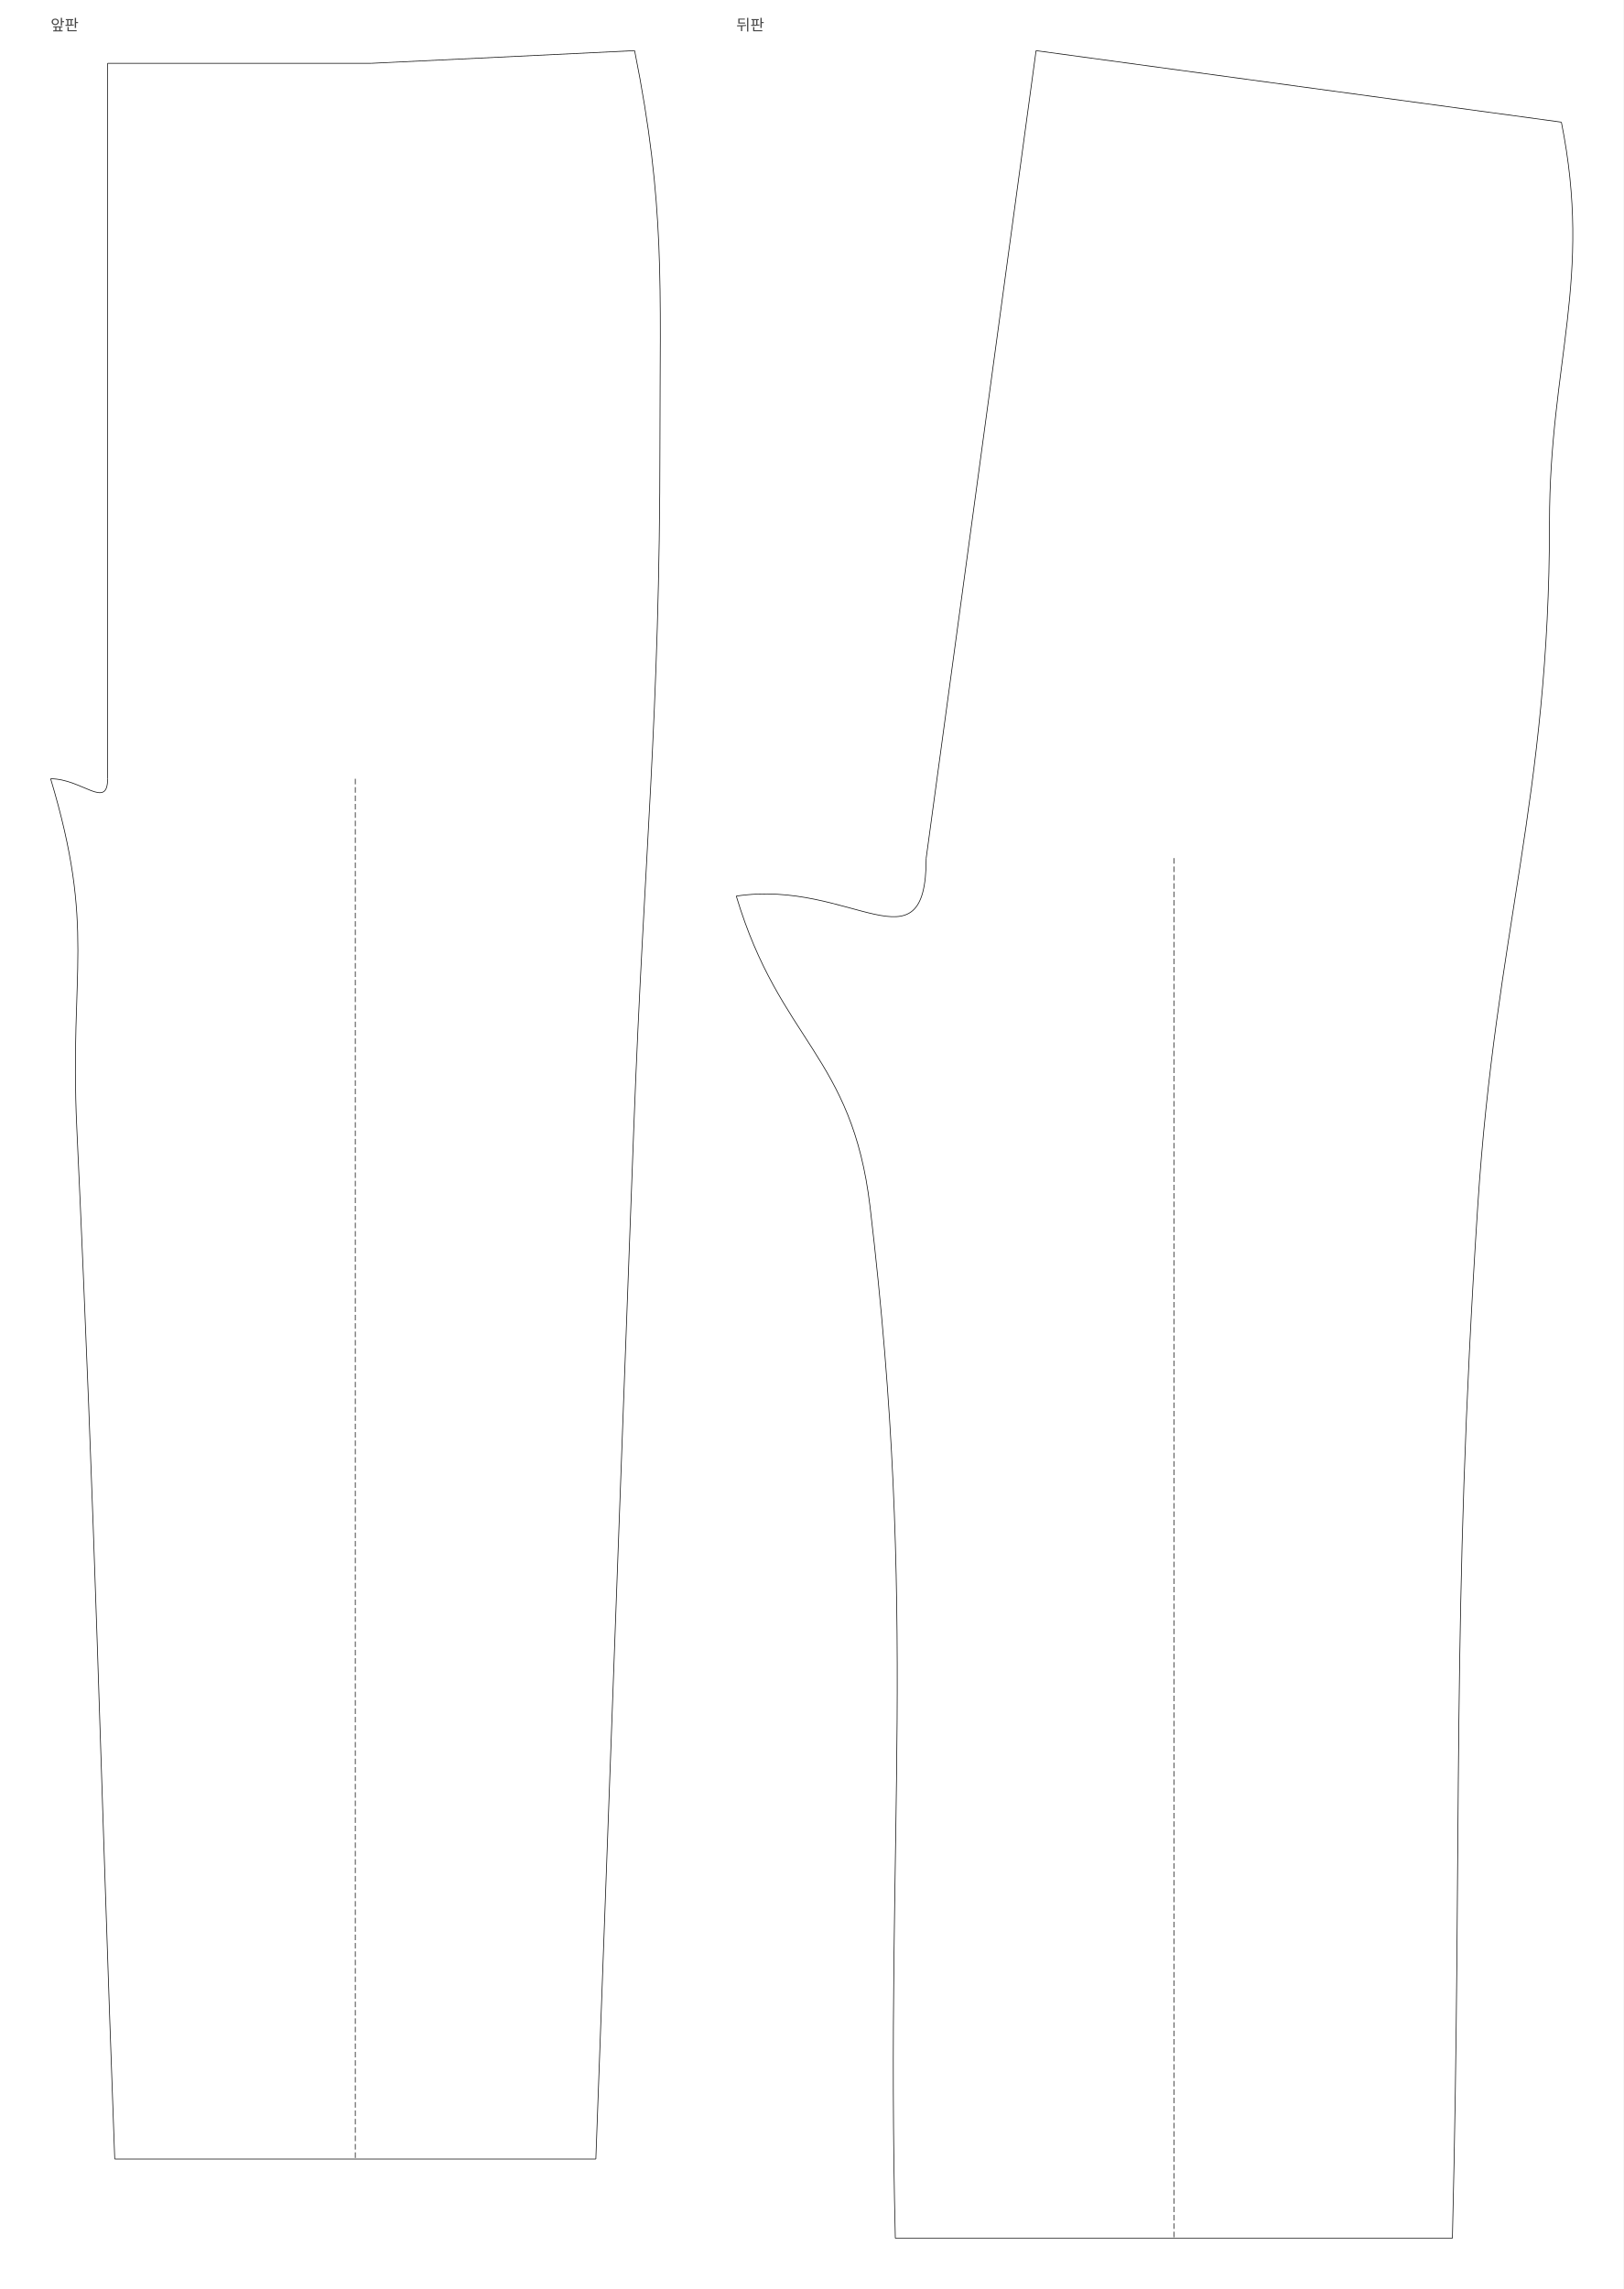
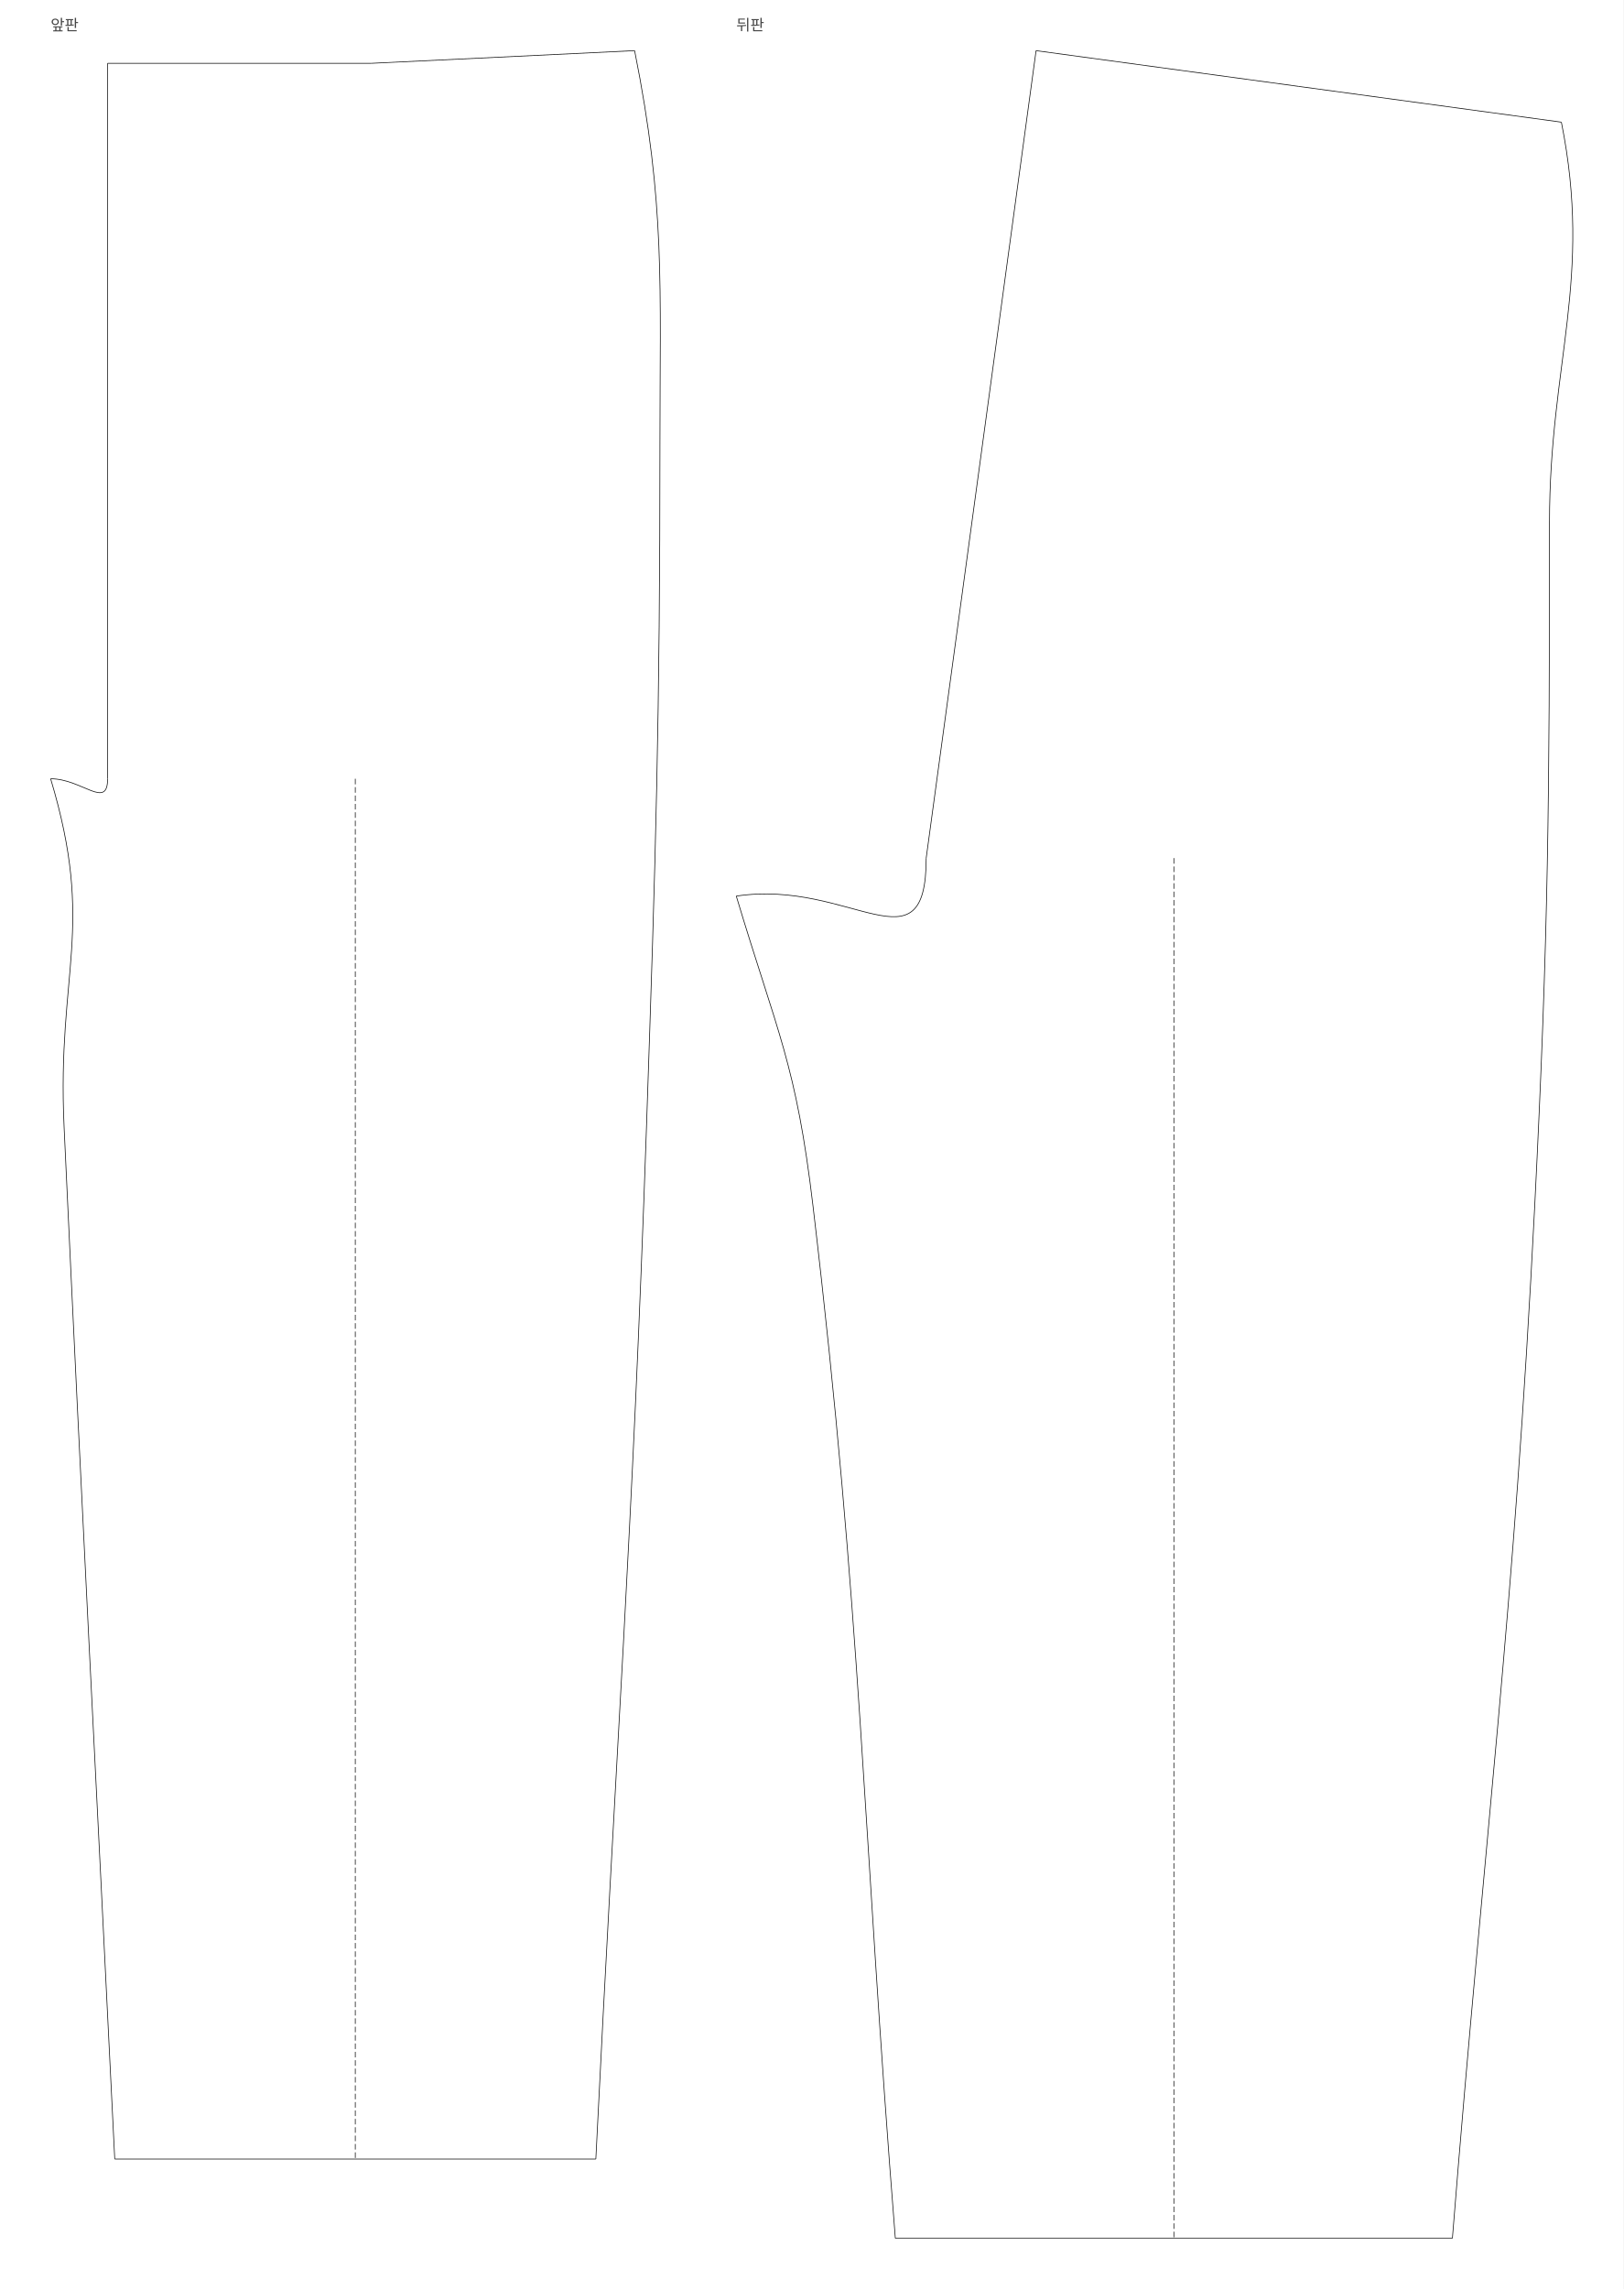
<svg xmlns="http://www.w3.org/2000/svg" width="814.235mm" height="1147.86mm" viewBox="0 0 814.235 1147.86">
  <rect width="100%" height="100%" fill="white" />
  <g id="앞판">
    <g id="outline" fill="none" stroke="#111" stroke-width="0.35">
      <path d="M53.975 31.75L186.134 31.75" />
      <path d="M186.134 31.75L318.294 25.4" />
      <path d="M53.975 31.75C53.975 107.95 53.975 146.05 53.975 222.25C53.975 289.56 53.975 323.215 53.975 390.525" />
      <path d="M53.975 390.525C53.975 406.241 41.116 390.525 25.4 390.525" />
-       <path d="M25.4 390.525C48.044 466.004 34.841 486.433 38.497 565.15C48.108 772.077 49.927 875.665 57.547 1082.675" />
-       <path d="M318.294 25.4C333.768 102.771 330.994 143.346 330.994 222.25C330.994 359.51 323.041 427.986 317.897 565.15C310.134 772.155 306.467 875.665 298.847 1082.675" />
+       <path d="M25.4 390.525C47.997 465.848 28.498 486.595 32.147 565.15C41.763 772.186 47.387 875.665 57.547 1082.675" />
+       <path d="M318.294 25.4C333.768 102.771 330.994 143.346 330.994 222.25C330.994 359.437 328.959 428.044 324.247 565.15C317.127 772.287 309.007 875.665 298.847 1082.675" />
      <path d="M57.547 1082.675L298.847 1082.675" />
    </g>
    <g id="fold" fill="none" stroke="#111" stroke-width="0.35" stroke-dasharray="2.8,1.4">
      <path d="M178.197 390.525L178.197 1082.675" />
    </g>
    <text x="25.4" y="15.24" font-size="7.62" font-family="sans-serif" fill="#444">앞판</text>
  </g>
  <g id="뒤판">
    <g id="outline" fill="none" stroke="#111" stroke-width="0.35">
      <path d="M519.641 25.4L651.38 43.329" />
      <path d="M651.38 43.329L783.119 61.258" />
      <path d="M519.641 25.4L487.437 262.035L464.535 430.31" />
      <path d="M464.535 430.31C464.535 488.592 426.922 440.715 369.285 449.36" />
-       <path d="M369.285 449.36C391.192 522.383 427.385 529.227 436.357 604.935C460.728 810.569 443.977 915.45 449.057 1122.46" />
-       <path d="M783.119 61.258C798.876 140.044 777.155 181.689 777.155 262.035C777.155 399.949 750.056 467.309 741.157 604.935C727.797 811.576 733.537 915.45 728.457 1122.46" />
+       <path d="M369.285 449.36C390.009 518.439 399.294 533.316 407.782 604.935C432.223 811.159 432.547 915.45 449.057 1122.46" />
+       <path d="M783.119 61.258C798.876 140.044 777.155 181.689 777.155 262.035C777.155 399.227 776.673 467.919 769.732 604.935C759.226 812.337 744.967 915.45 728.457 1122.46" />
      <path d="M449.057 1122.46L728.457 1122.46" />
    </g>
    <g id="fold" fill="none" stroke="#111" stroke-width="0.35" stroke-dasharray="2.8,1.4">
      <path d="M588.757 430.31L588.757 1122.46" />
    </g>
    <text x="369.285" y="15.24" font-size="7.62" font-family="sans-serif" fill="#444">뒤판</text>
  </g>
</svg>
